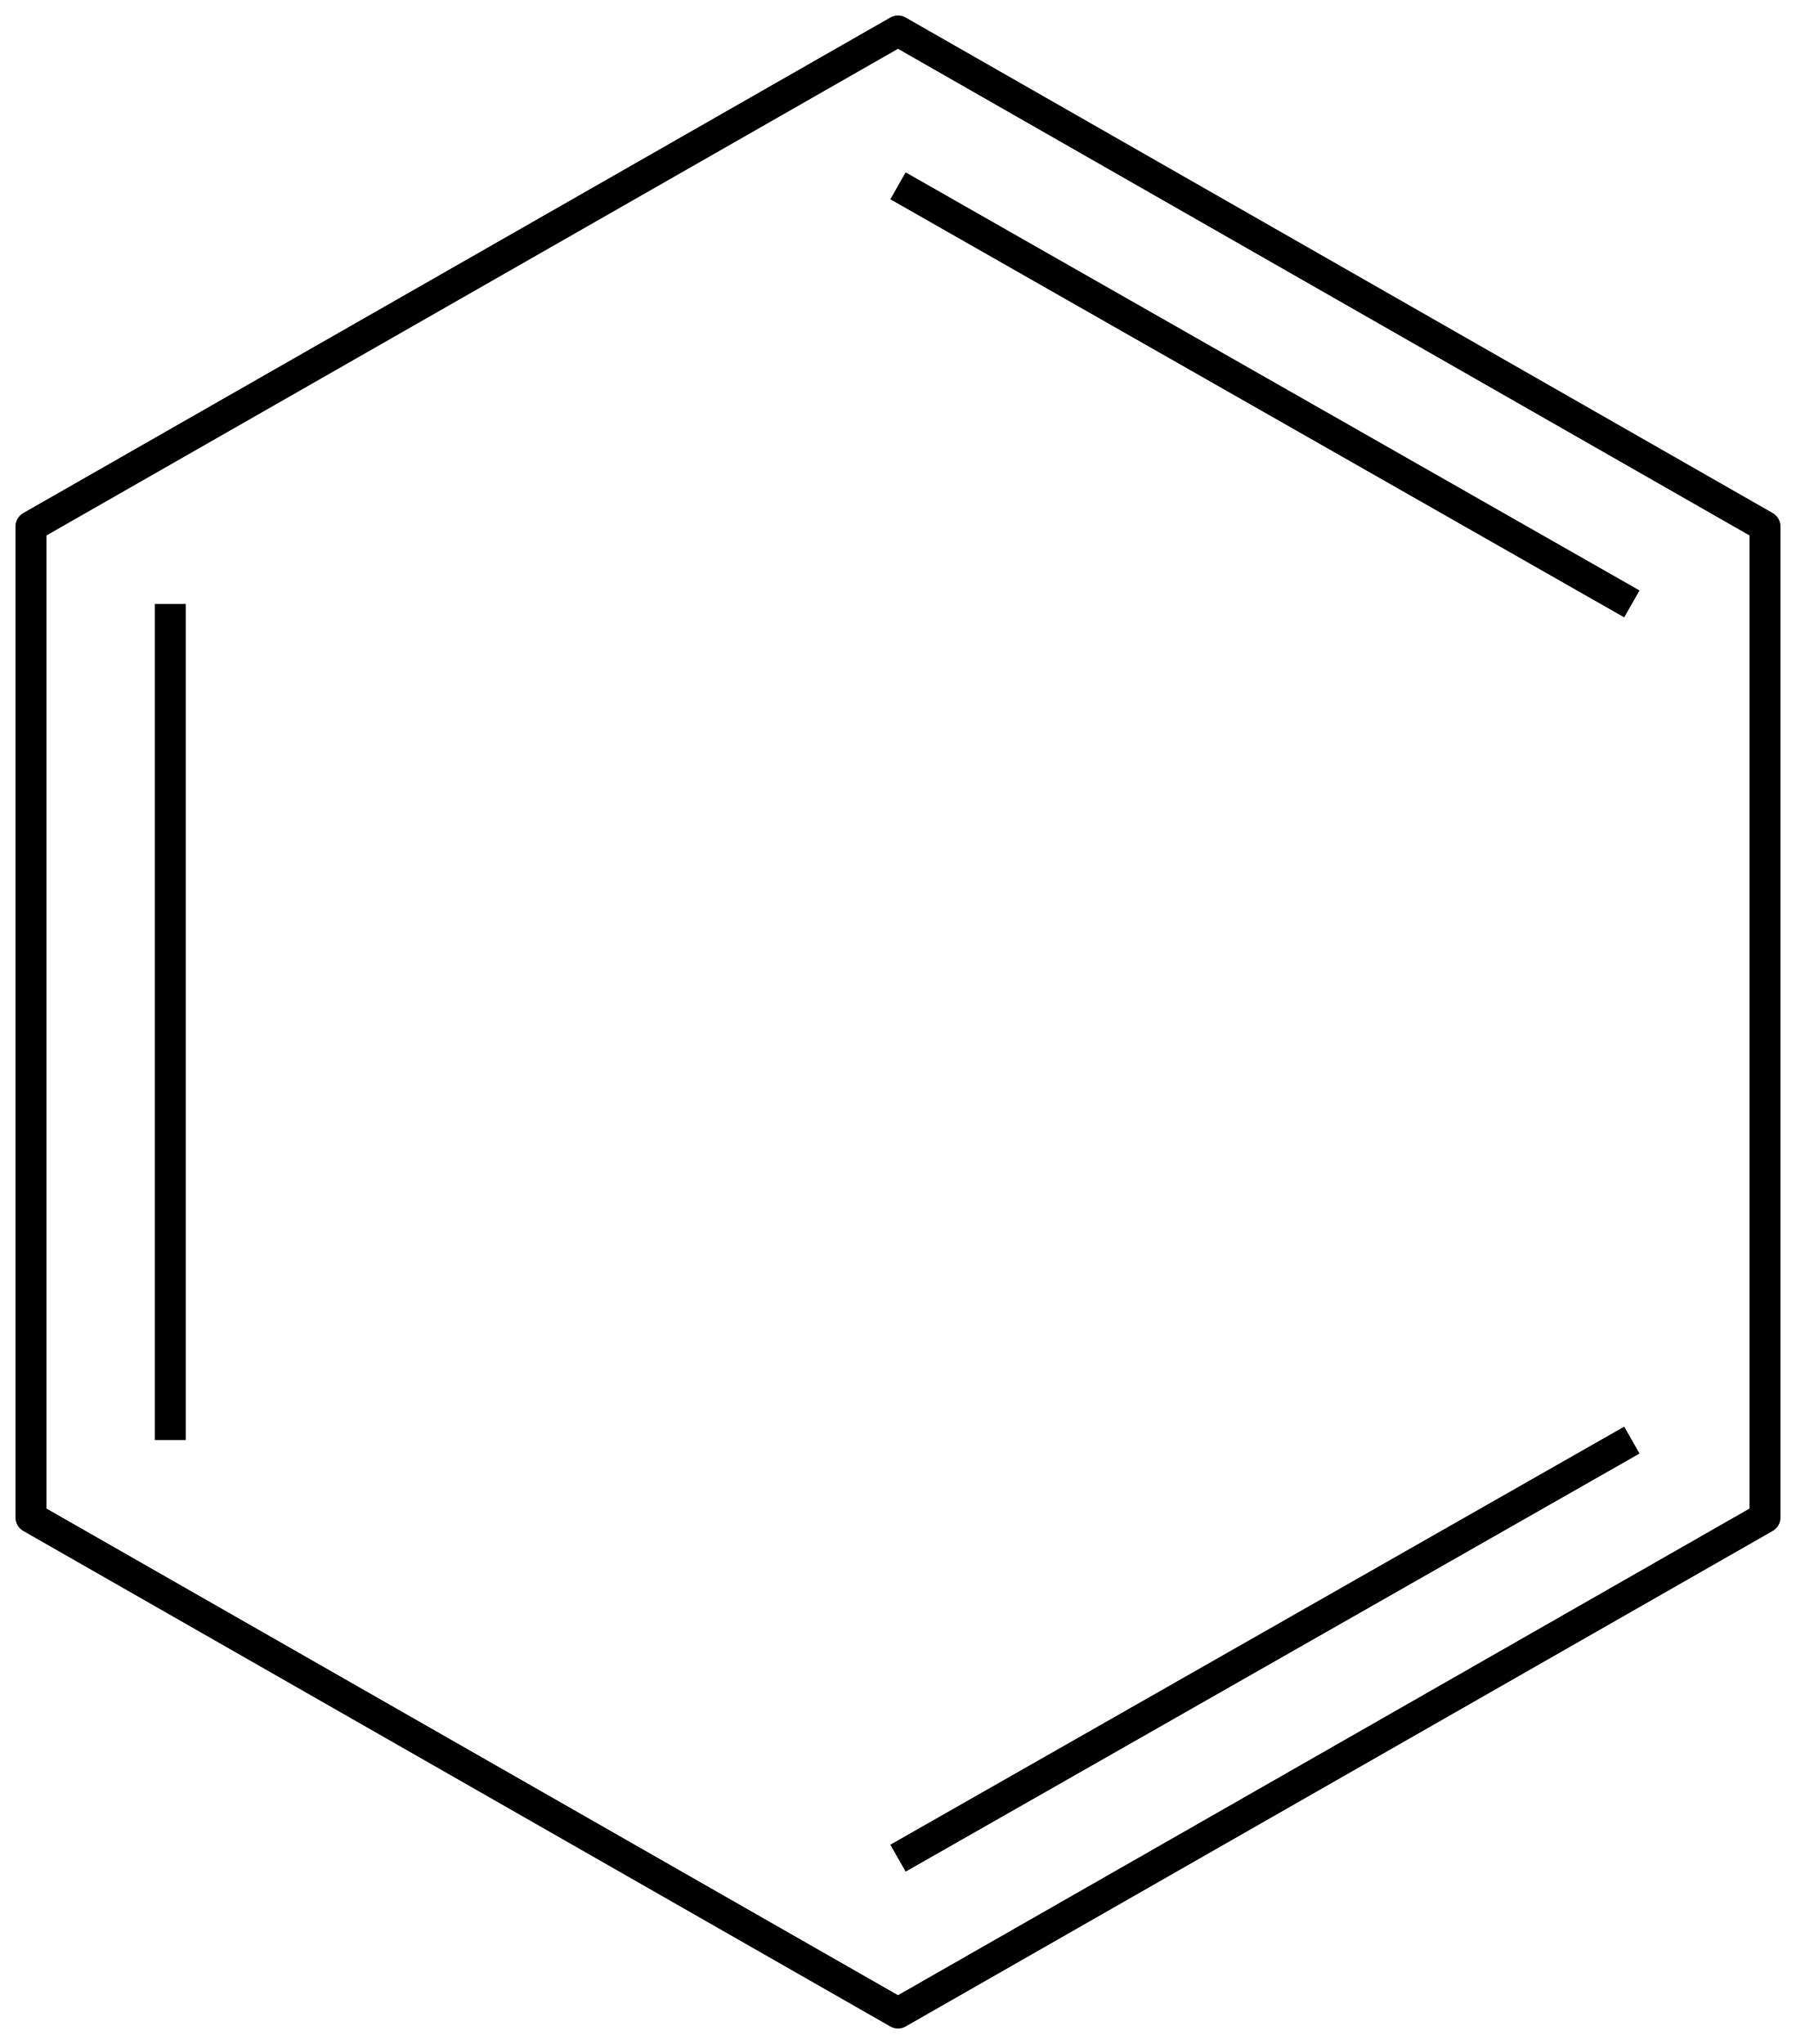
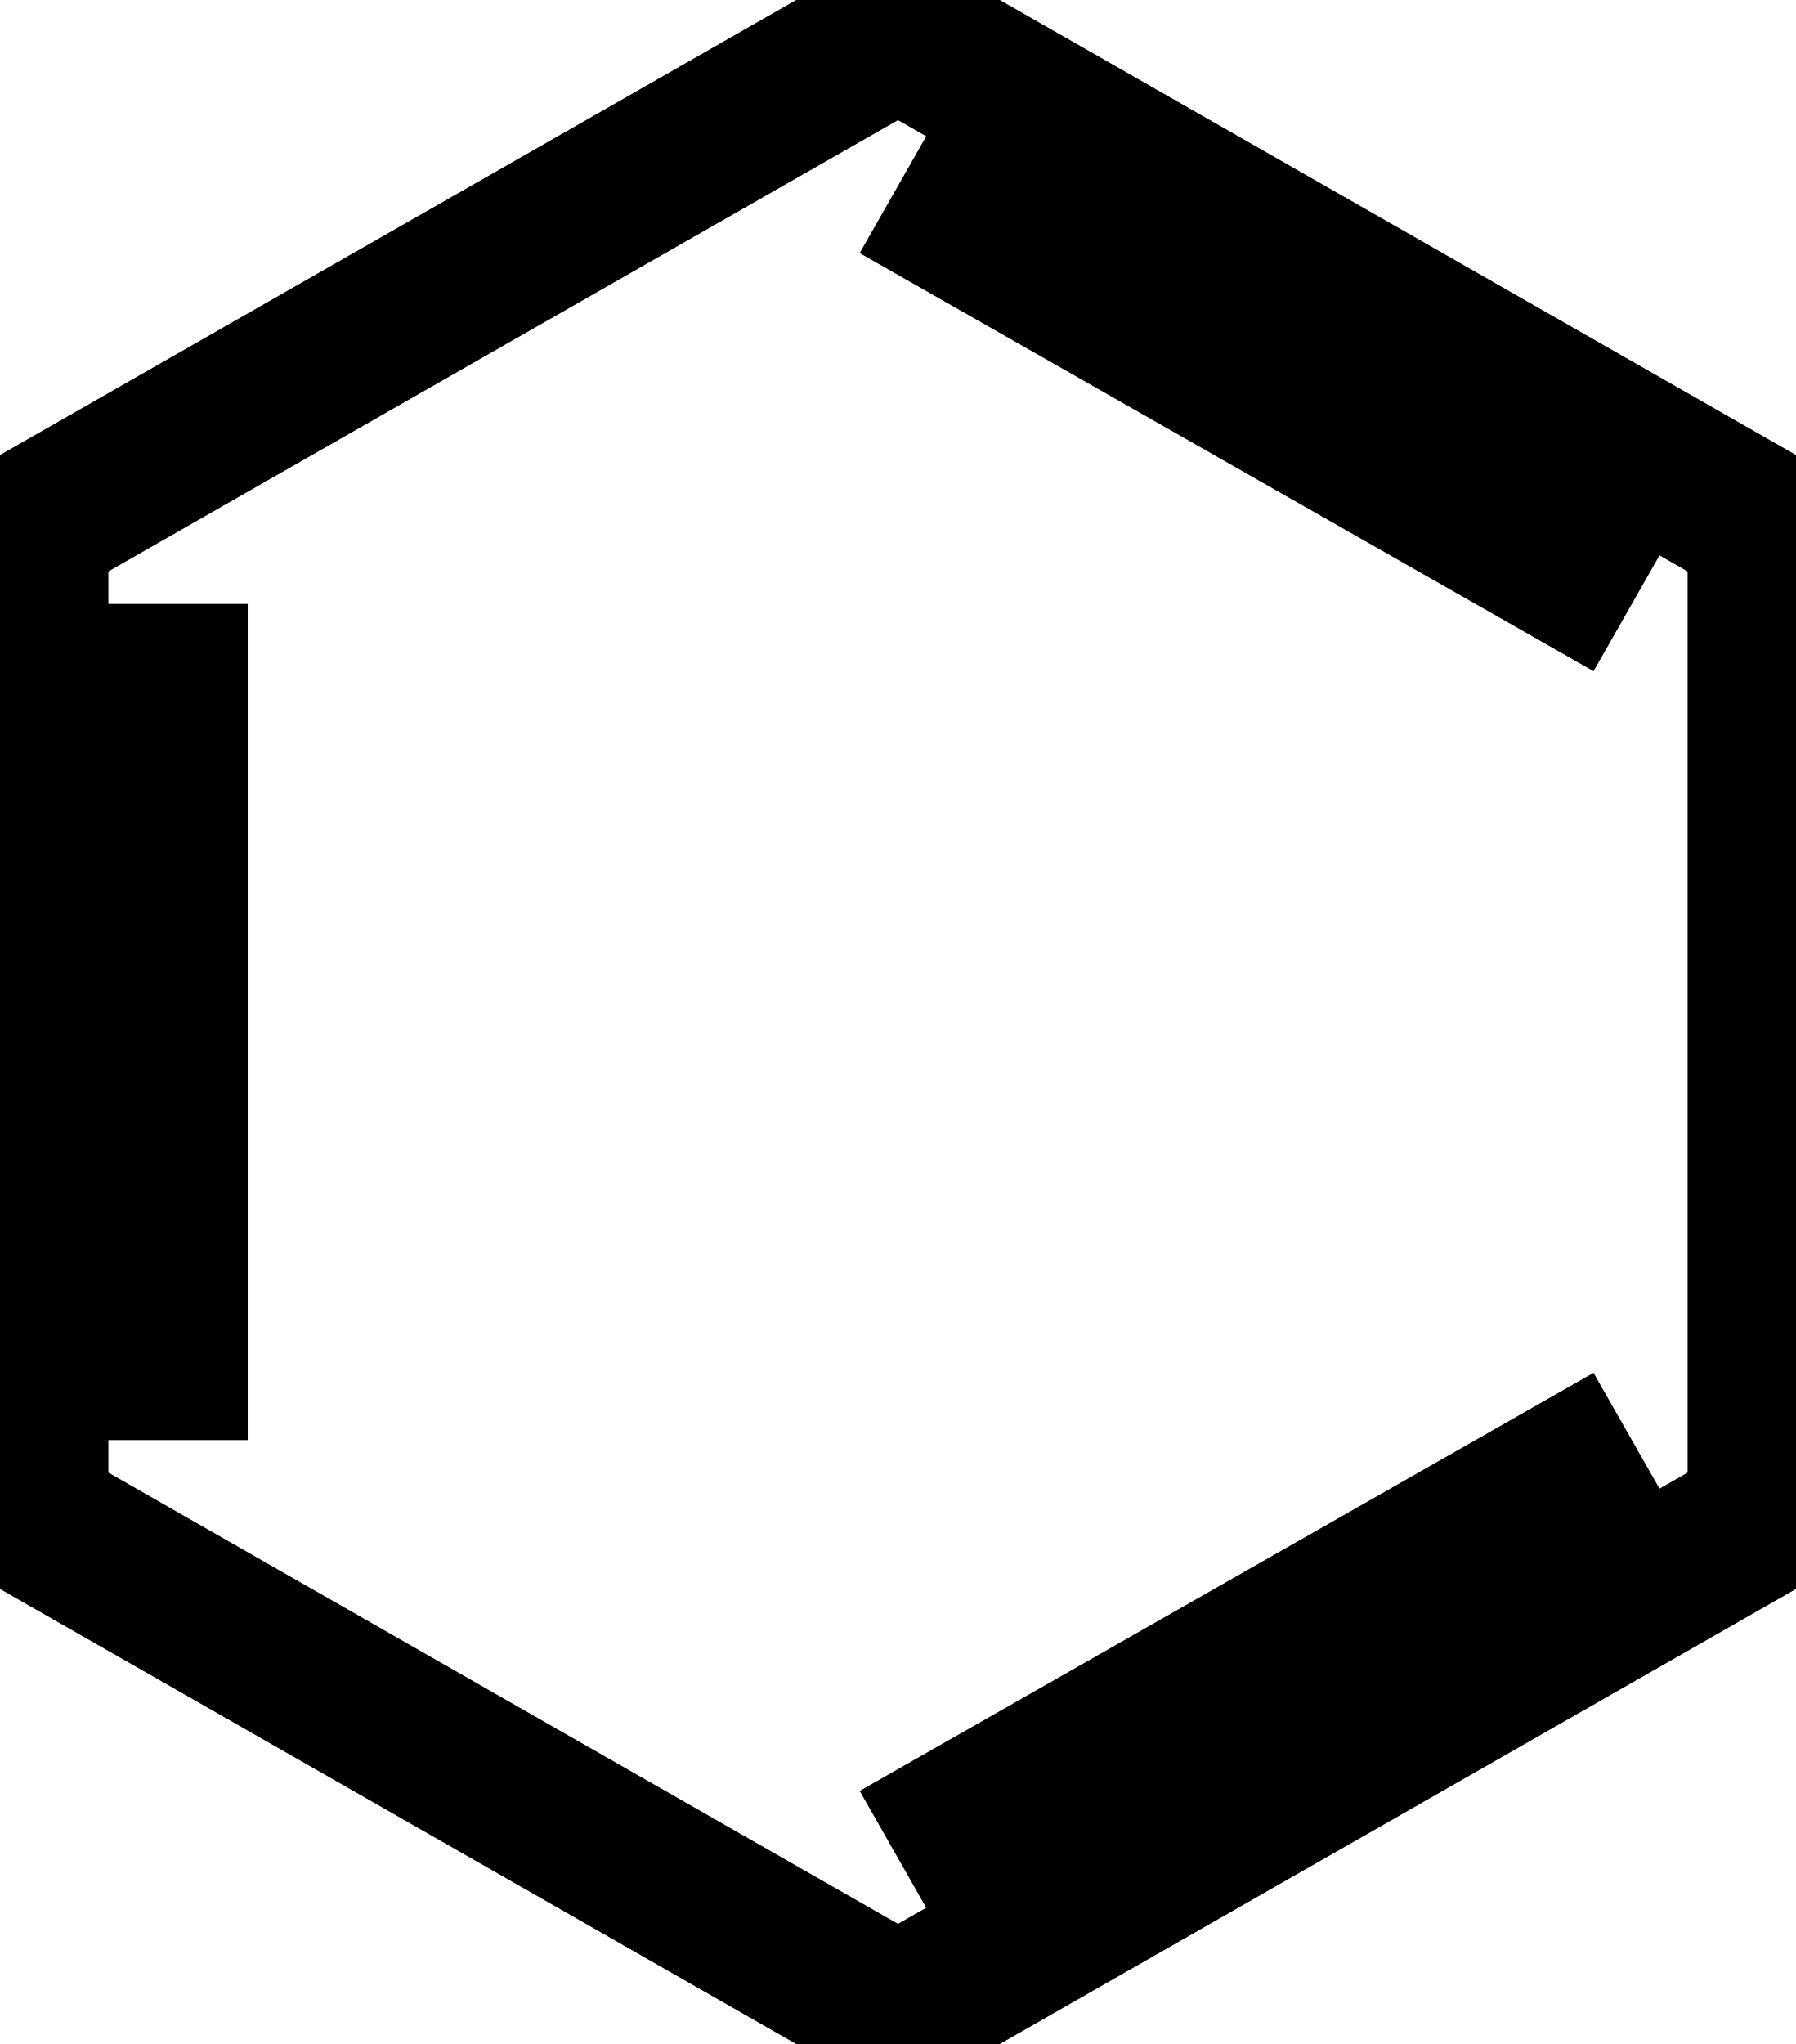
- <svg xmlns="http://www.w3.org/2000/svg" fill="none" stroke="#000" version="1.1" viewBox="0 0 58 66">
+ <svg xmlns="http://www.w3.org/2000/svg" fill="none" stroke="#000" stroke-width="5" version="1.1" viewBox="0 0 58 66">
  <path d="m52.7 19.5-23.7-13.5m0 54 23.7-13.5m-47.2-27v27m-4.5 2.5v-32l28-16 28 16v32l-28 16z" fill="none" stroke="#000" stroke-linejoin="round" style="paint-order:fill markers stroke" />
</svg>
